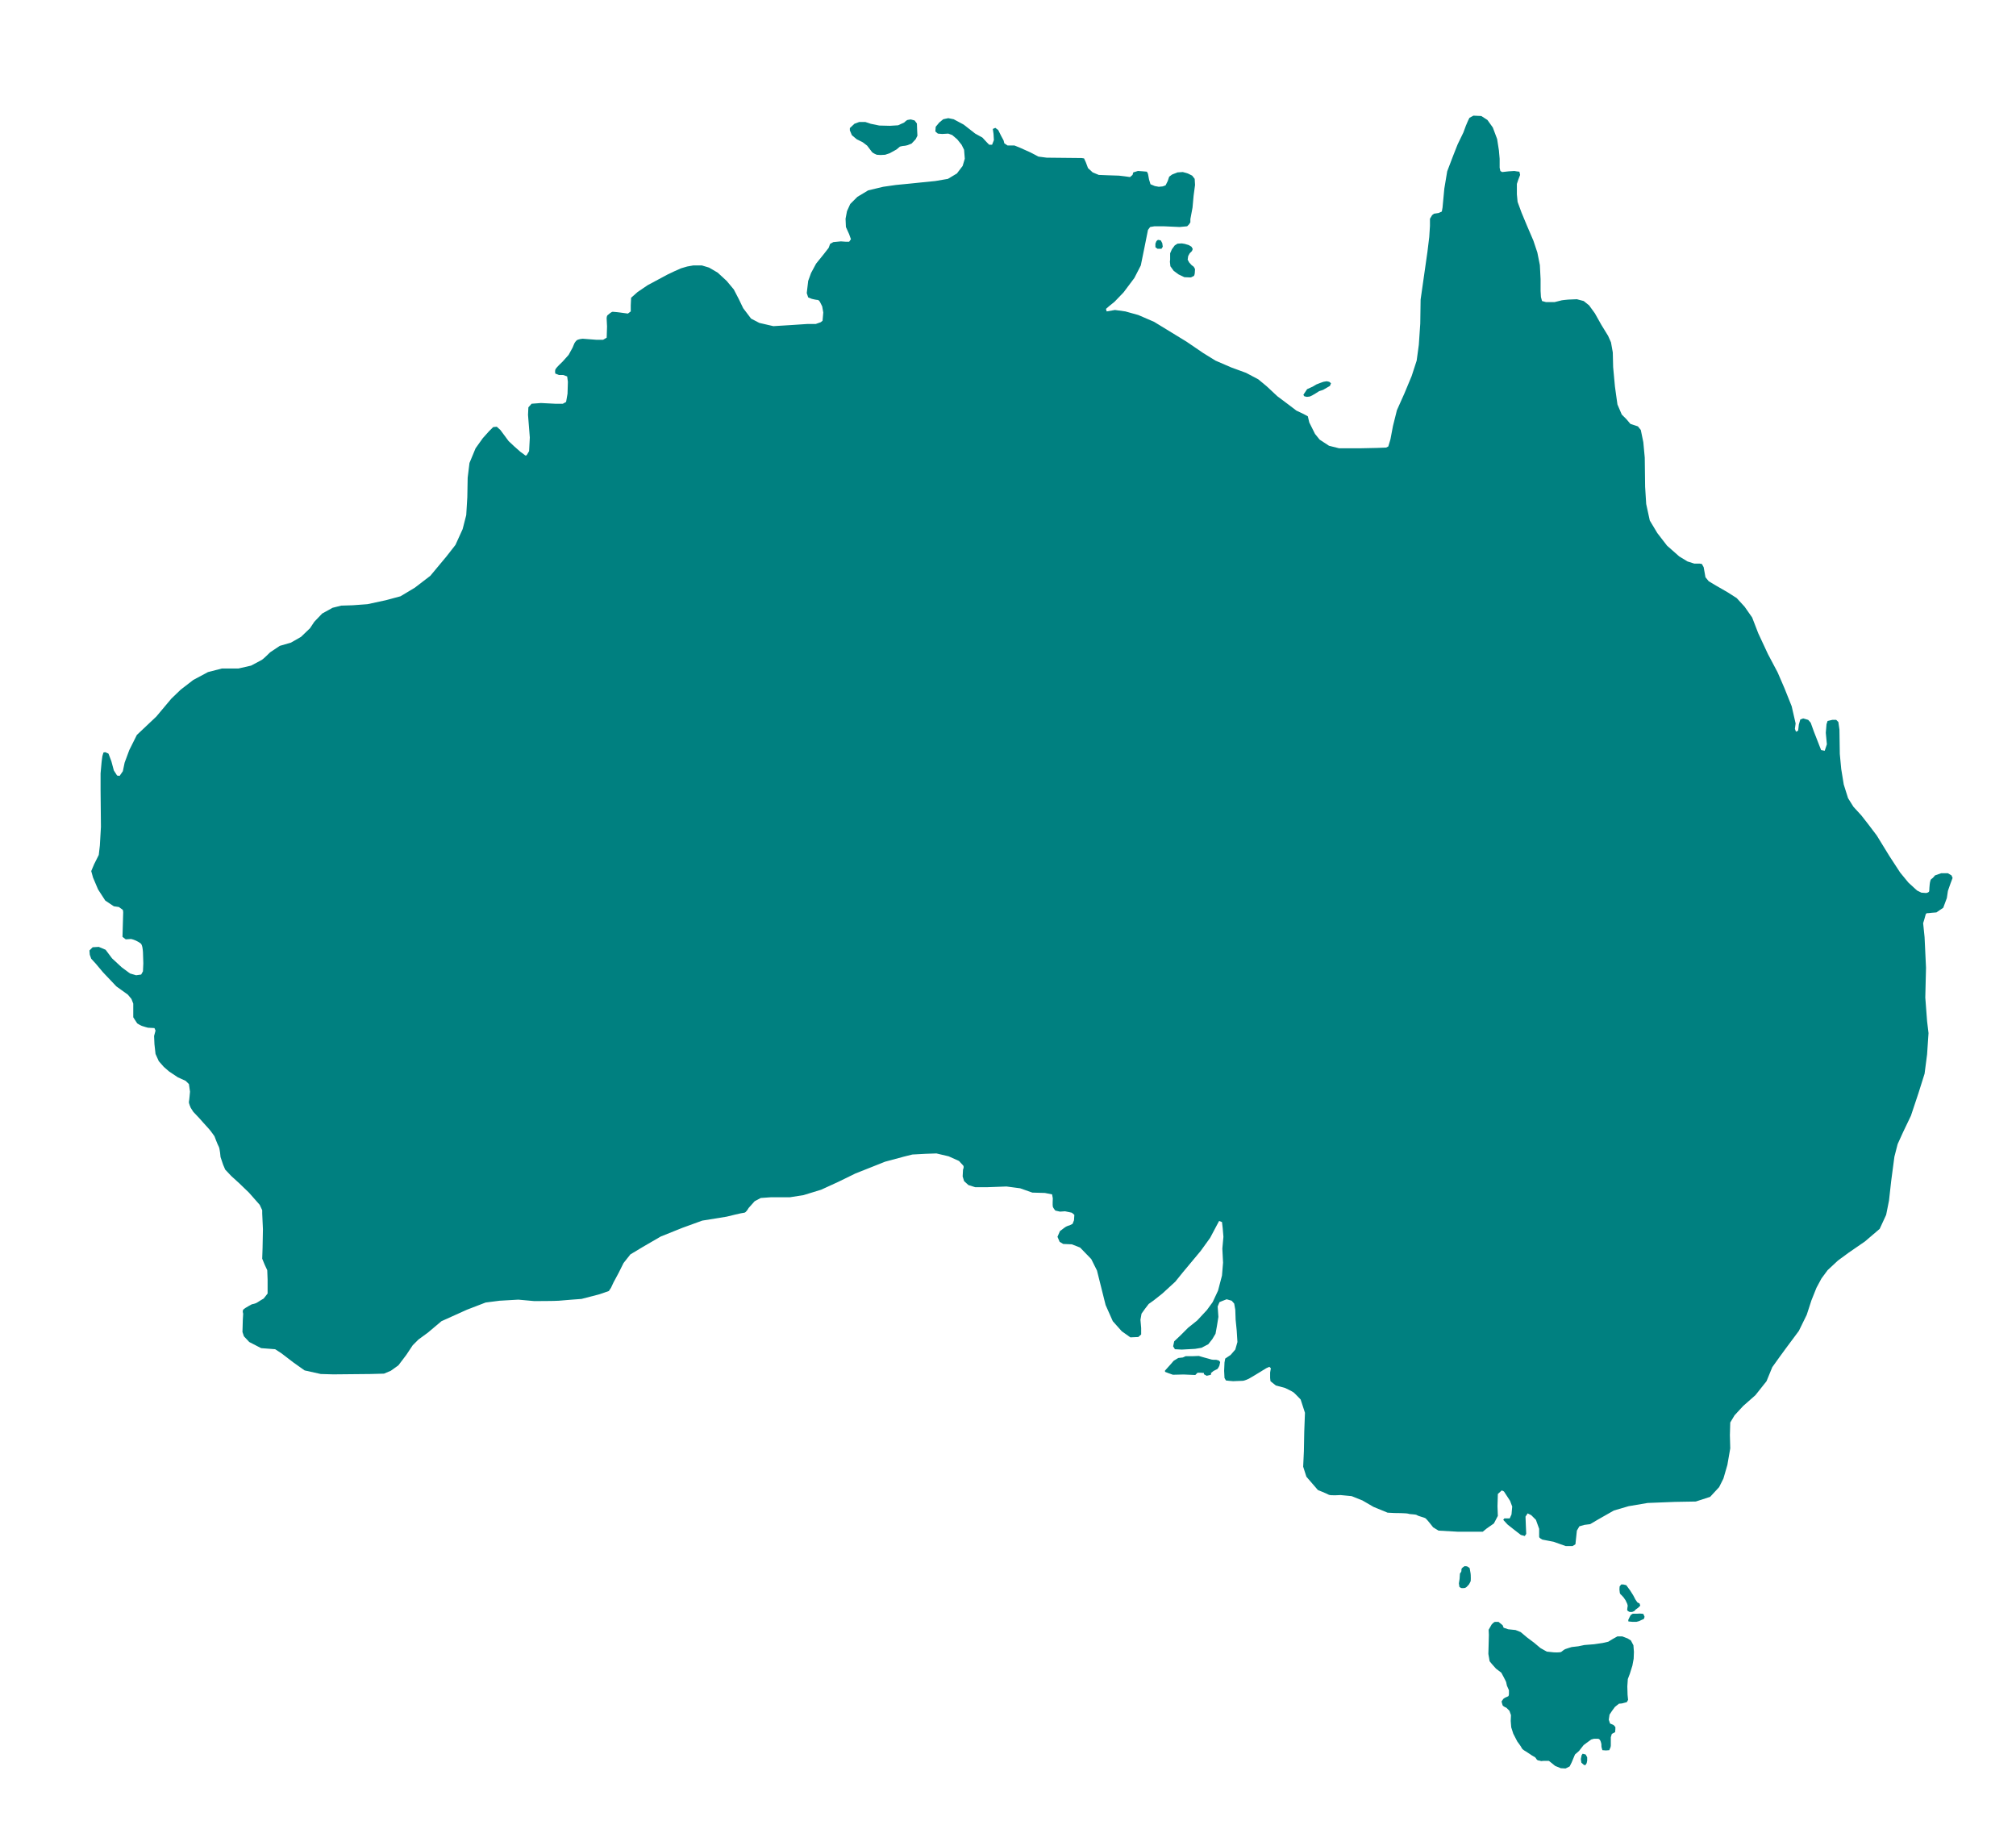
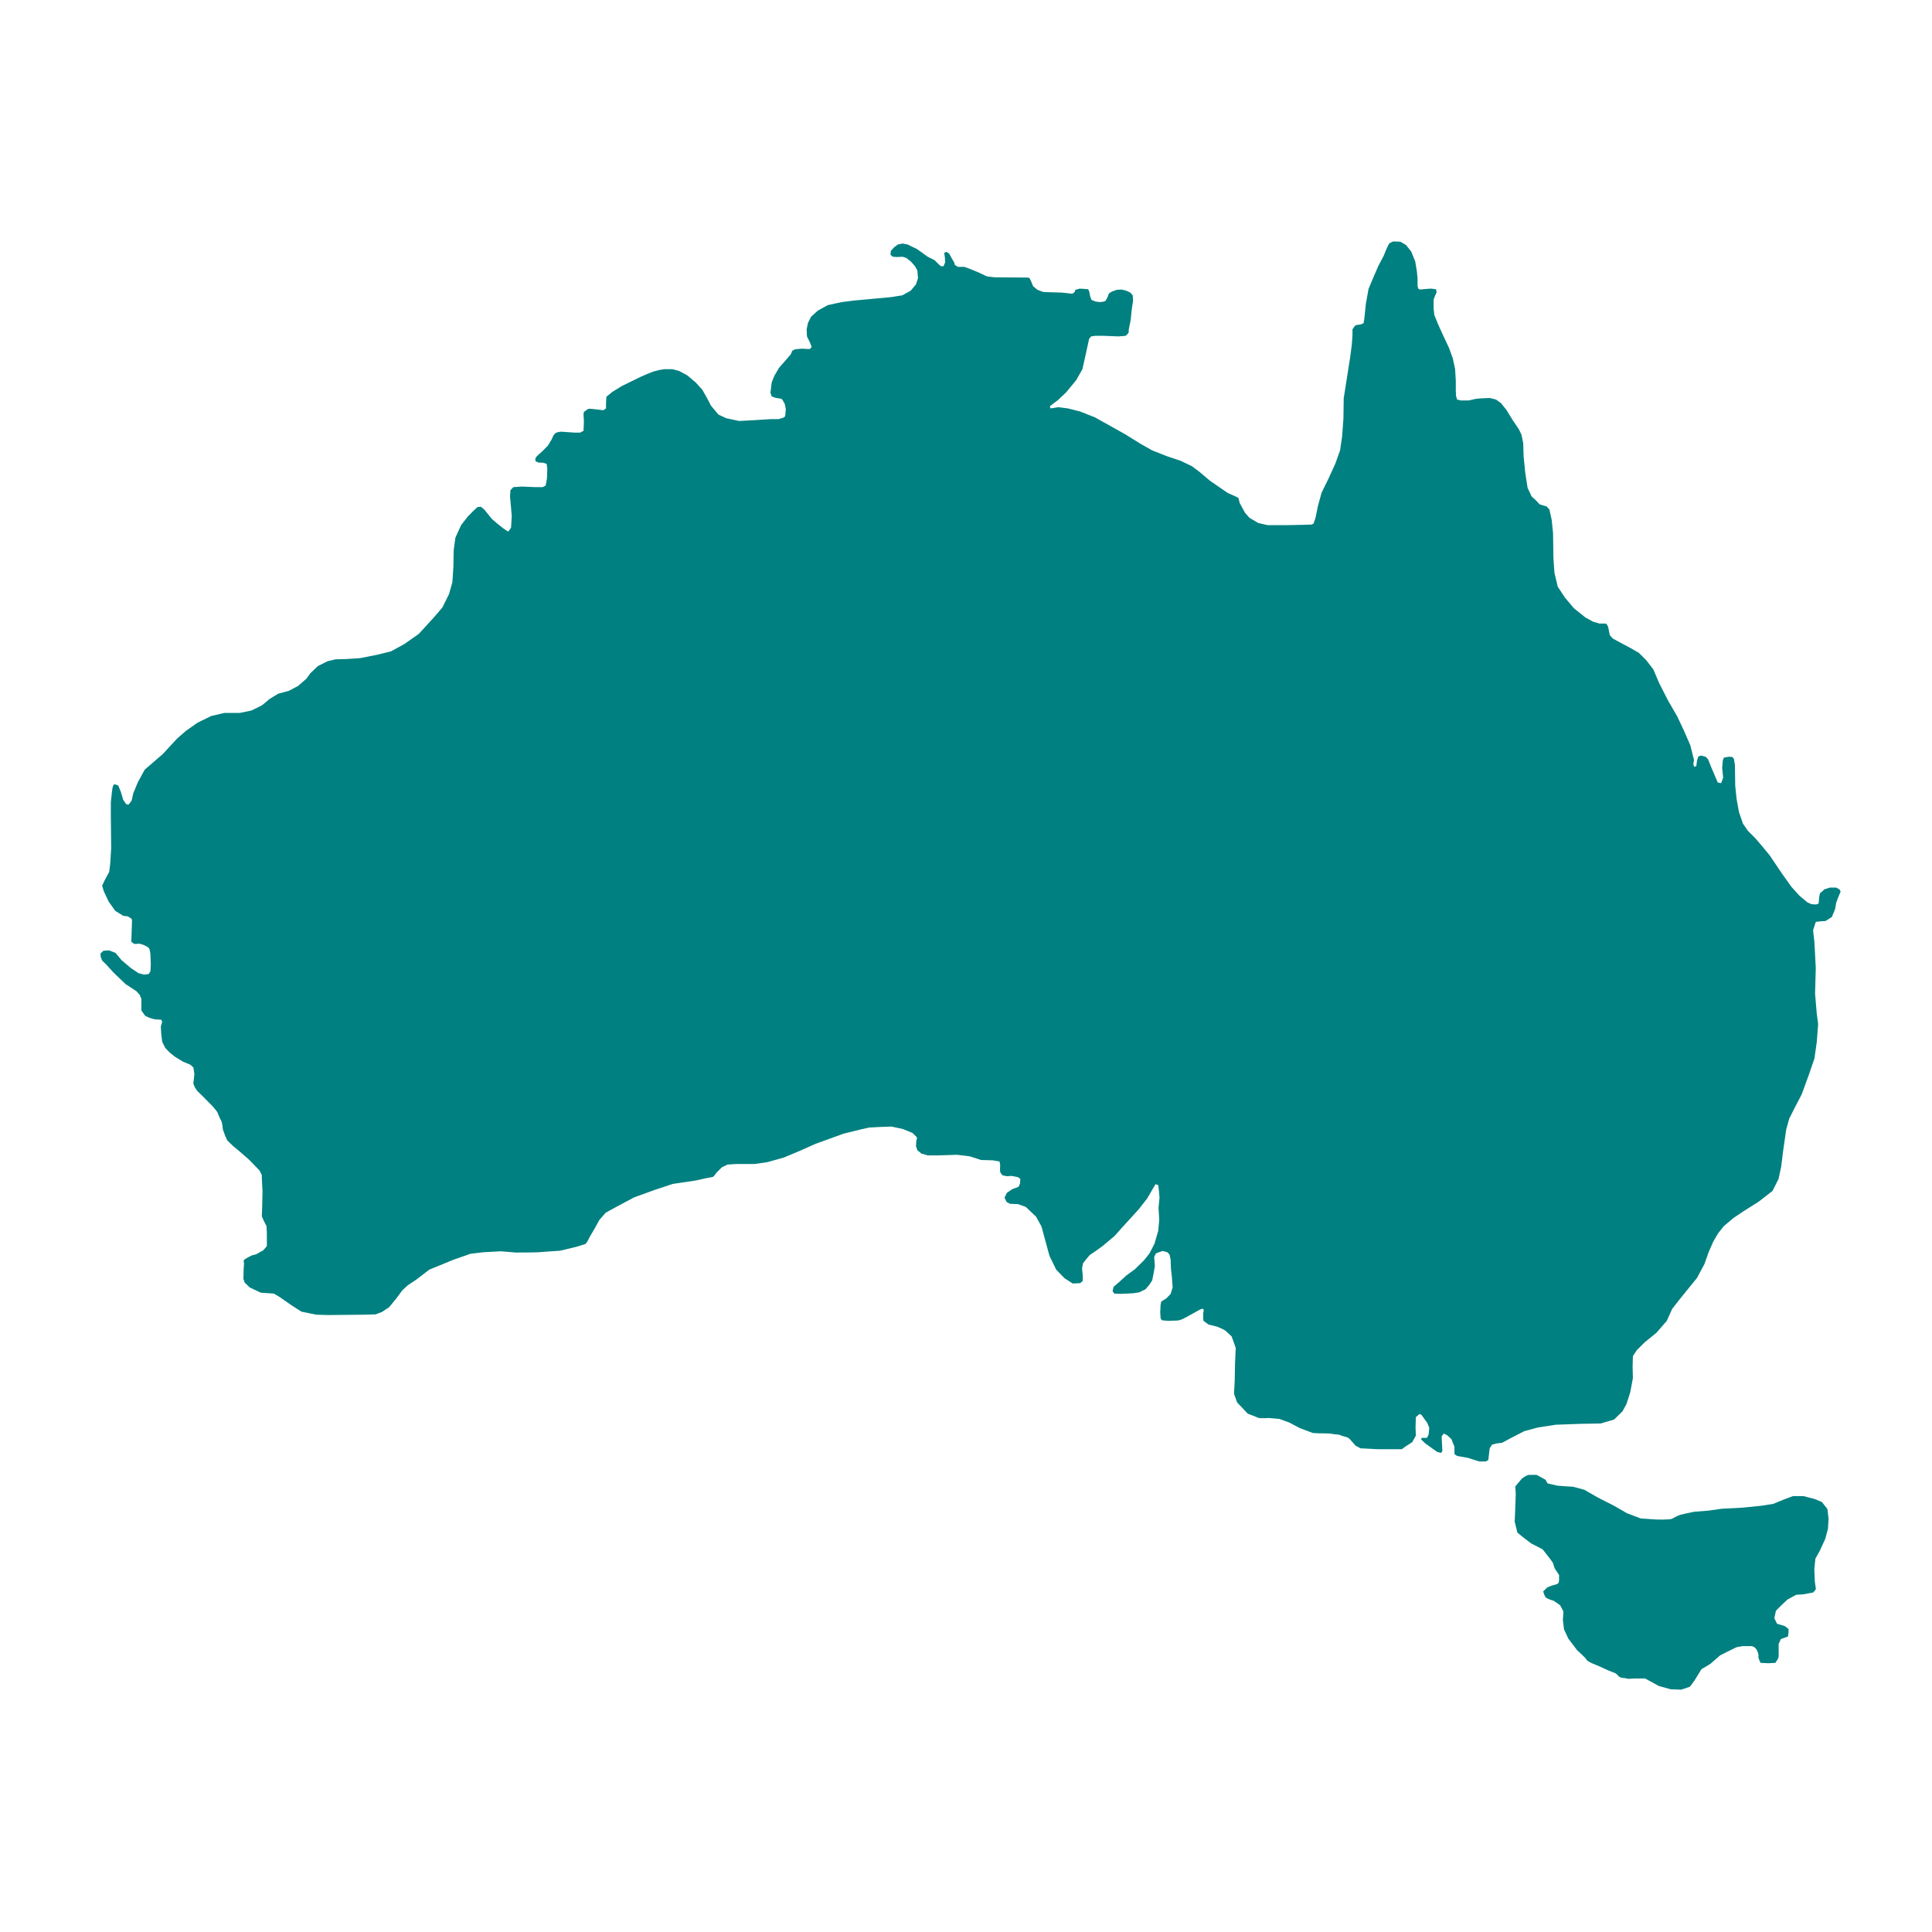
- <svg xmlns="http://www.w3.org/2000/svg" version="1.1" id="svg2816" x="0px" y="0px" width="1000px" height="905px" viewBox="0 0 1000 905" enable-background="new 0 0 1000 905" xml:space="preserve">
-   <defs>
- 	
- 	
- 		</defs>
-   <path id="path2830" fill="#008080" d="M331.225,136.111l3.385-1.604l3.207-1.425l3.029-0.891l3.028-0.534h4.276l3.563,1.069  l4.276,2.495l4.454,4.098l3.563,4.276l2.494,4.811l2.139,4.454l3.92,5.167l4.098,2.138l6.949,1.604l8.73-0.534l8.018-0.535h4.276  l2.494-0.891l0.891-0.713l0.356-4.098l-0.534-3.029l-1.069-2.138c0,0-0.534-1.069-1.247-1.069s-2.851-0.535-2.851-0.535  l-1.782-0.712l-0.713-2.138l0.713-6.058l1.426-3.92l2.494-4.632l3.742-4.632l2.494-3.207l0.713-1.96l1.604-0.891l3.741-0.356  l2.494,0.178h1.604l0.892-1.247l-0.892-2.495l-1.604-3.563l-0.178-4.098l0.713-3.742l1.604-3.563l3.563-3.563l5.345-3.207  l7.483-1.782l6.236-0.891l7.305-0.713l5.167-0.534l7.127-0.713l6.236-1.069l4.454-2.673l2.851-3.742l1.069-3.563l-0.356-4.454  l-1.247-2.494l-2.138-2.673l-2.495-2.138l-1.96-0.712l-3.028,0.178l-2.139-0.178l-1.247-1.069l0.179-2.316l1.781-2.138l1.96-1.604  l2.494-0.535l2.673,0.535l4.989,2.672l5.701,4.455l3.563,1.96l2.316,2.494l1.069,1.069h1.425l0.892-2.316l-0.179-3.029l-0.356-2.494  l1.247-0.535l1.426,1.069l1.425,2.851l1.248,2.316l0.356,1.425l1.604,1.069h3.385l2.673,1.069l5.167,2.316l4.098,2.138l4.099,0.535  l17.282,0.178l1.247,0.178l0.892,1.96l1.068,2.851l2.316,2.138l3.029,1.247l4.454,0.178l5.523,0.178l3.029,0.356l2.494,0.356  l1.247-1.069l0.356-1.247l2.316-0.713l2.494,0.178l1.96,0.178l0.534,1.069l0.535,2.851l0.712,2.316l2.139,0.891l1.96,0.356  l1.96-0.178l1.425-0.535l1.069-2.138l0.713-2.138l1.425-1.069l2.673-1.069l2.673-0.178l2.494,0.712l2.139,1.069l1.247,1.604  l0.178,3.029l-0.713,5.345l-0.534,5.88l-1.069,5.702v1.604l-0.713,1.069l-0.891,0.891l-3.741,0.356l-7.84-0.356h-4.633l-2.138,0.356  l-1.069,1.425l-1.781,8.909l-1.782,8.731l-3.207,6.236l-5.345,7.127l-4.455,4.632l-2.851,2.316l-1.425,1.247l0.356,1.247  l4.098-0.712l5.167,0.712l6.414,1.782l7.84,3.385l16.035,9.8l8.374,5.702l6.059,3.742l7.839,3.385l7.306,2.672l6.058,3.207  l4.098,3.386l5.346,4.989l5.701,4.276l3.742,2.851l3.741,1.782l1.96,1.069l0.713,3.029l2.851,5.702l2.316,2.851l4.633,3.029  l4.988,1.247h10.513l8.374-0.178l4.454-0.178l1.069-0.535l1.068-3.563l1.248-6.592l1.96-7.839l3.741-8.375l3.563-8.552l2.494-7.661  l1.069-7.84l0.713-10.512l0.178-11.938l3.386-23.697l0.891-7.305l0.356-5.523v-3.563l1.069-1.781l0.891-0.713l2.316-0.356  l1.604-0.713l0.356-1.959l0.891-9.443l1.425-8.552l2.852-7.483l2.316-5.88l2.851-5.879l1.247-3.385l1.068-2.495l0.713-1.425  l1.96-1.069l3.92,0.179l3.029,1.959l2.673,3.742l2.138,5.702l0.891,5.702l0.356,4.098v4.455l0.356,1.604l0.891,0.535l3.207-0.356  l2.851-0.178l1.069,0.178l1.426,0.178l0.356,1.604l-0.892,2.316l-0.713,2.138v5.167l0.356,3.742l1.96,5.345l2.673,6.415l3.207,7.483  l1.96,5.88l1.247,6.236l0.356,6.949v5.879l0.178,3.029l0.535,1.96l1.96,0.535h4.276l3.563-0.891c0,0,2.494-0.356,3.207-0.356  c0.712,0,4.275-0.178,4.275-0.178l3.386,0.891l2.673,2.138l2.851,3.92l3.207,5.702l3.386,5.523l1.425,3.207l0.891,4.989l0.179,7.305  l0.891,9.621l0.713,5.167l0.534,3.742l2.139,4.989l2.315,2.316l1.96,2.316l3.742,1.247l1.425,1.782l1.248,6.058l0.712,7.661  l0.179,14.432l0.534,8.552l1.782,8.196l3.741,6.236l4.811,6.236l6.058,5.346l4.099,2.494l3.385,1.069h2.673l1.069,0.178l0.891,1.604  l0.891,4.989l1.604,1.959l3.563,2.138l5.88,3.385l4.454,2.851l3.92,4.276l3.742,5.345l3.028,7.84l4.812,10.334l4.811,9.087  l3.385,7.839l3.563,8.909l1.96,8.552l-0.356,2.673l0.535,1.425l1.068-0.535l0.356-3.029l0.713-2.495l1.426-0.534l2.494,0.712  l1.247,1.426l1.604,4.454l1.604,4.098l1.247,3.207l0.713,1.782l1.782,0.356l1.068-3.207l-0.534-5.702l0.356-4.276l0.534-1.604  l2.316-0.535h1.96l1.069,1.069l0.534,3.742l0.179,12.116l0.712,7.483l1.247,7.661l2.139,6.771l2.673,4.276l3.919,4.276l3.207,4.098  l4.455,5.88l6.236,10.156l5.345,8.195l4.098,4.989l4.276,3.92l2.139,1.068l2.315,0.179c0,0,1.604-0.179,1.604-1.069  s0.179-2.673,0.179-2.673s0.178-2.851,0.891-3.207s1.782-1.781,1.782-1.781l3.028-1.069h3.386l1.781,1.069l0.535,1.247l-1.069,2.851  l-1.247,3.563l-0.535,3.563l-1.781,4.811l-3.386,2.316l-2.315,0.179l-1.604,0.178c0,0-1.247-0.178-1.425,0.713  c-0.179,0.891-1.247,4.276-1.247,4.276l0.713,6.948l0.712,15.145l-0.356,14.789l0.892,11.759l0.713,5.88l-0.713,10.513l-1.247,9.621  l-3.029,9.621l-3.741,11.225l-3.92,8.196l-2.673,5.88l-1.604,6.236l-1.604,12.115l-1.069,9.621l-1.425,7.127l-3.208,6.949  l-7.305,6.236l-8.018,5.523l-5.346,3.92l-5.167,4.811l-3.028,4.098l-2.495,4.633l-2.494,6.235l-2.316,7.127l-3.92,8.019  l-6.236,8.374l-3.385,4.632l-3.563,4.989l-2.851,6.949l-5.523,6.948l-6.059,5.346l-4.275,4.632l-2.139,3.563l-0.178,6.236  l0.178,6.593l-1.425,8.195l-1.96,6.771l-2.139,4.276l-4.454,4.811l-7.127,2.316l-10.334,0.179l-13.541,0.534l-9.443,1.604  l-7.305,2.138l-7.84,4.455l-3.92,2.315l-2.851,0.356l-2.494,0.713l-1.248,2.139l-0.534,4.988l-0.178,1.782l-1.426,0.891h-3.386  l-6.058-2.139l-5.523-1.068c0,0-1.604-0.713-1.604-1.426s0-3.92,0-3.92l-1.604-4.454l-2.316-2.316l-1.781-0.891l-1.069,1.604  l0.178,4.633l0.179,3.92l-0.713,1.068l-1.96-0.534l-3.207-2.494l-3.385-2.673l-2.139-2.316l0.535-0.713h2.672l0.892-1.96l0.355-3.92  l-1.068-2.851l-3.029-4.633l-1.069-0.534l-1.959,1.782l-0.179,6.058l0.179,4.811l-1.96,3.741l-3.563,2.495l-1.96,1.604h-12.473  l-9.443-0.535l-2.672-1.604c0,0-3.029-3.919-3.742-4.454c-0.713-0.534-3.563-1.069-4.276-1.604  c-0.712-0.534-3.385-0.356-4.275-0.713c-0.892-0.356-6.949-0.356-6.949-0.356l-3.385-0.178l-6.949-2.851l-5.523-3.207l-5.345-2.139  l-5.523-0.534c0,0-4.989,0.356-5.88-0.179c-0.891-0.534-5.346-2.315-5.346-2.315l-5.701-6.593l-1.604-4.988l0.356-7.662l0.178-9.621  l0.356-9.443l-2.138-6.592c0,0-2.851-3.029-3.563-3.564c-0.713-0.534-4.099-2.138-4.099-2.138l-4.632-1.247l-2.673-2.138  l-0.178-1.604v-2.673l0.355-2.139l-0.712-0.712l-1.604,0.712l-5.523,3.386l-3.029,1.782c0,0-2.138,1.068-3.207,1.068  s-3.92,0.179-4.633,0.179s-3.563-0.356-3.563-0.356l-0.713-1.247l-0.178-3.563l0.178-4.099l0.356-1.96l2.673-1.781l2.316-2.673  l1.069-3.741l-0.356-5.702l-0.535-5.345l-0.178-4.989l-0.534-3.028l-1.248-1.426l-2.494-0.713l-2.316,0.891l-1.247,0.535  l-0.891,2.138l0.356,5.167l-0.713,4.455l-0.713,3.919l-1.604,2.673l-1.96,2.494l-3.385,1.782l-3.208,0.534l-6.592,0.356  l-3.386-0.178l-0.891-1.426l0.534-2.494l3.029-2.851l3.92-3.92l4.454-3.563l4.811-5.167l2.851-3.92l2.673-5.702l1.96-7.482  l0.535-6.415l-0.356-6.948l0.534-5.88l-0.356-4.276l-0.356-3.028l-1.425-0.535l-1.247,2.316l-3.207,6.058l-4.633,6.415  l-8.909,10.689l-3.741,4.633l-6.414,5.88l-4.276,3.386l-2.494,1.781l-1.782,2.316l-1.781,2.494l-0.535,3.029l0.356,4.098v3.207  l-1.425,1.247l-3.92,0.179l-4.276-3.029l-4.454-4.988l-3.563-8.019l-2.316-9.265l-1.96-7.84l-2.851-5.701l-5.523-5.701l-4.099-1.604  l-4.275-0.178l-1.782-1.069l-1.069-2.494l1.248-2.851c0,0,1.068-0.713,2.138-1.604c1.069-0.892,2.673-1.247,2.673-1.247l1.425-0.713  l0.713-1.782l0.179-2.672l-1.248-1.069l-3.385-0.713l-2.494,0.178l-2.316-0.534c0,0-1.069-1.247-1.248-1.96  c-0.178-0.713,0-4.098,0-4.098l-0.355-1.96l-3.563-0.713l-6.236-0.178l-6.058-2.139l-6.771-0.891l-9.622,0.356h-5.88l-3.385-1.069  l-2.139-1.96l-0.712-2.316l0.178-3.385c0,0,0.713-1.426,0-2.138c-0.713-0.713-1.96-2.139-1.96-2.139l-5.167-2.316l-6.058-1.425  l-5.346,0.178l-6.592,0.356l-4.276,1.069l-9.265,2.494l-14.789,5.88l-8.374,4.098l-8.552,3.92l-8.73,2.673l-6.771,1.068h-9.443  l-4.989,0.356l-3.029,1.604l-3.028,3.386c0,0-1.247,2.316-2.139,2.316c-0.891,0-8.73,1.96-8.73,1.96l-12.115,1.96l-9.8,3.563  l-10.69,4.276l-8.908,5.166l-6.236,3.742l-3.386,4.276l-2.494,4.988l-2.494,4.633l-1.248,2.673l-1.069,1.604l-4.633,1.604  l-8.908,2.316c0,0-9.622,0.713-11.225,0.891s-12.294,0.178-12.294,0.178l-7.84-0.712l-9.265,0.534l-6.949,0.891l-9.265,3.563  l-12.65,5.702l-6.771,5.701l-4.633,3.385l-2.851,2.852l-3.207,4.811l-3.92,5.167l-3.742,2.673l-3.385,1.425l-6.771,0.179  l-18.352,0.178l-6.236-0.178l-8.018-1.782l-5.523-3.92l-6.058-4.632l-3.029-1.96l-6.949-0.535l-5.88-3.028l-2.672-2.852  l-0.713-2.138l0.178-6.058l0.178-3.029c0,0-0.535-1.425,0.178-2.138c0.712-0.713,4.098-2.495,4.098-2.495s1.96-0.355,2.673-0.891  c0.713-0.534,3.207-1.96,3.207-1.96l1.96-2.494v-6.948l-0.178-4.633l-1.247-2.673l-1.248-3.029l0.178-5.345l0.178-9.265l-0.356-7.84  v-1.604l-1.247-2.673l-5.345-6.058l-4.811-4.633l-3.92-3.563l-3.029-3.207l-1.069-2.494l-1.247-3.742c0,0-0.356-4.276-0.891-5.167  c-0.535-0.891-2.138-5.167-2.138-5.167s-2.138-3.028-2.851-3.741c-0.713-0.713-4.633-5.167-4.633-5.167l-3.029-3.207l-1.247-1.96  c0,0-1.069-2.316-0.891-3.029s0.535-4.988,0.535-4.988l-0.535-3.742l-1.604-1.604l-3.92-1.781l-4.276-2.852l-2.673-2.315  l-2.494-2.852l-1.604-3.563l-0.534-4.811l-0.178-4.098l0.712-2.673l-0.534-1.247l-3.207-0.178c0,0-2.138-0.535-3.029-0.892  c-0.891-0.356-2.316-1.247-2.316-1.247l-1.96-3.028v-3.92v-2.852l-0.891-2.315l-1.782-2.139l-5.702-4.098l-6.592-6.949l-3.742-4.454  l-2.138-2.316l-0.713-1.96l-0.178-2.138l1.604-1.604l3.029-0.179l3.385,1.426l3.208,4.276l4.811,4.454l4.098,3.029l3.029,0.891  l2.495-0.356l0.891-1.604l0.178-3.92l-0.178-5.701c0,0-0.178-2.494-0.535-3.207c-0.356-0.713,0-0.713-1.782-1.782  s-3.563-1.425-3.563-1.425l-2.672,0.178l-1.604-1.247l0.356-12.294l-0.178-1.069l-1.96-1.425l-2.495-0.356l-4.276-2.851  l-3.563-5.523l-2.495-5.88l-0.891-3.207l1.425-3.386l2.316-4.633l0.534-4.632l0.535-9.266l-0.178-18.352v-8.196l0.535-5.88  l0.356-2.672l0.534-1.782l0.891-0.178l1.604,0.712l1.425,3.742l1.247,4.633l1.604,2.494l1.248,0.178l1.604-2.316l0.891-4.276  l2.316-6.236l3.742-7.483l9.621-9.086l7.483-8.909l4.633-4.455l6.236-4.811l7.305-3.92l6.949-1.782h8.196l6.236-1.425  c0,0,4.632-2.495,5.345-2.851c0.712-0.356,4.098-3.742,4.098-3.742l4.811-3.207l5.523-1.604l4.989-2.851l4.454-4.276l2.138-3.208  l3.92-4.098l5.167-2.851l4.276-1.069l5.702-0.178l7.305-0.535l9.087-1.959l7.305-1.96l7.126-4.276l7.662-5.88l8.018-9.621  l4.454-5.702l3.563-7.839l1.782-6.949l0.535-8.908l0.178-9.622l0.891-7.305l3.029-7.305l3.563-4.989l3.029-3.385l2.138-2.138  l1.782-0.178l1.782,1.604l4.098,5.523l2.851,2.673l3.029,2.672l1.96,1.426c0,0,0.712,0.891,1.247,0  c0.535-0.891,1.069-1.782,1.069-1.782l0.356-6.771l-0.891-11.225l0.178-3.742l1.604-1.782l4.632-0.356l6.949,0.356h3.92l1.604-0.891  l0.713-4.098l0.178-5.88l-0.356-2.672l-1.96-0.713h-2.138l-1.782-0.713c0,0-0.356-1.425,0.178-2.316  c0.535-0.891,3.385-3.563,3.385-3.563l3.029-3.385l1.96-3.563l0.891-2.138c0,0,0.356-0.713,1.069-1.425  c0.713-0.713,3.029-0.891,3.029-0.891l6.949,0.535h3.208l1.781-1.069l0.178-5.523l-0.178-3.563c0,0-0.178-1.604,0.535-2.138  c0.713-0.535,1.782-1.604,2.495-1.604c0.712,0,3.563,0.356,3.563,0.356l3.92,0.534l1.425-1.069v-3.029l0.179-3.742l3.207-2.851  l4.988-3.385L331.225,136.111L331.225,136.111z" />
-   <path id="path2832" fill="#008080" d="M421.555,63.529l2.268-2.142l2.394-0.882h3.023l2.646,0.882l4.283,0.882l5.291,0.126  l4.032-0.252l3.023-1.386c0,0,1.134-1.134,1.638-1.26s1.638-0.252,1.638-0.252l1.891,0.504l1.134,1.512l0.126,3.528l0.126,2.52  l-0.882,1.764l-2.017,2.142l-1.89,0.756c0,0-1.26,0.378-1.89,0.378s-2.016,0.378-2.016,0.378l-1.638,1.386l-3.402,1.89l-2.268,0.756  l-2.268,0.126l-1.89-0.126c0,0-1.89-0.756-2.394-1.386s-2.395-3.15-2.395-3.15l-2.142-1.638l-3.023-1.512l-2.394-2.016l-1.008-2.394  V63.529L421.555,63.529z" />
-   <path id="path2834" fill="#008080" d="M576.141,123.373h-2.016l-1.008-0.756v-1.764l0.504-1.26l0.756-0.63l1.386,0.252l0.756,1.386  l0.252,1.764L576.141,123.373z" />
-   <path id="path2836" fill="#008080" d="M580.425,128.791v-3.15l0.882-2.016l1.386-1.89l1.386-0.882l2.142-0.126l1.512,0.252  l2.017,0.63l1.26,0.756l0.63,1.134l-0.378,1.008l-1.134,1.134l-0.756,1.386l-0.252,1.764l0.756,1.386l1.134,1.26l1.134,0.882  l0.63,1.134l-0.126,2.016c0,0-0.126,1.386-0.63,1.512s-1.008,0.63-1.512,0.63s-3.023-0.126-3.023-0.126l-2.898-1.386l-2.394-1.764  l-1.638-2.268l-0.252-2.268L580.425,128.791L580.425,128.791z" />
-   <path id="path2838" fill="#008080" d="M646.947,195.158l1.426-2.138l2.762-1.247l1.781-1.069l2.049-0.802l1.515-0.534l1.604-0.268  l1.247,0.268l0.891,0.712l-0.534,1.336l-1.247,0.713l-2.138,1.247l-1.96,0.624l-1.515,0.98l-1.96,1.158l-1.158,0.534l-1.426,0.178  l-1.247-0.267l-0.534-0.713L646.947,195.158L646.947,195.158z" />
-   <path id="path2840" fill="#008080" d="M803.473,790.078l-0.179-1.692l0.09-1.515l0.802-0.979h0.979l1.515,0.355l1.96,2.673  l1.515,2.405l1.068,2.049l0.98,1.426l1.069,0.534l0.355,1.069l-0.979,0.98l-1.336,0.979l-0.624,0.713l-1.069,0.445  c0,0-1.158,0.089-1.514-0.089c-0.356-0.179-0.98-0.535-0.98-0.98s0.268-1.96,0.268-1.96s-0.09-0.712-0.268-1.068  s-0.802-1.693-0.802-1.693l-0.979-1.425l-0.98-1.069l-0.534-0.445L803.473,790.078L803.473,790.078z" />
-   <path id="path2842" fill="#008080" d="M807.659,803.53l0.713-1.515l0.535-0.979l0.979-0.624h1.96l1.515-0.089l1.158,0.089  l0.623,0.089l0.624,1.426l-0.356,1.069l-1.426,0.623l-0.891,0.445l-1.336,0.356h-2.049l-1.96-0.178L807.659,803.53L807.659,803.53z" />
-   <path id="path2844" fill="#008080" d="M723.918,787.139l-0.268-1.782l0.356-2.227l0.179-2.673c0,0,0.623-0.713,0.713-1.158  c0.089-0.445-0.09-0.891,0.178-1.336c0.268-0.446,1.426-1.158,1.426-1.158s0.712,0.089,1.068,0.089s1.426,0.891,1.426,0.891  l0.356,2.049c0,0,0.178,0.713,0.178,1.426s0.089,2.405,0,2.851s-0.891,1.782-0.891,1.782l-1.158,1.247c0,0-0.534,0.445-1.069,0.534  c-0.534,0.089-1.604,0-1.604,0L723.918,787.139L723.918,787.139z" />
-   <path id="path2846" fill="#008080" d="M738.413,808.367l1.512-2.646c0,0,1.134-1.26,1.638-1.26s1.764,0,1.764,0l2.016,1.638  l0.505,1.26l2.268,0.756l3.653,0.378l2.52,1.008l3.15,2.646l3.527,2.646l3.149,2.646l3.149,1.764l3.654,0.378  c0,0,3.023,0.126,3.527-0.252s1.386-1.134,2.016-1.386s3.15-1.008,3.15-1.008l3.275-0.378l3.023-0.63l4.788-0.378l4.283-0.63  l2.771-0.63l2.268-1.386l2.269-1.26h2.394l2.646,1.008l1.638,1.008l1.26,2.394l0.252,3.275l-0.126,3.402l-0.63,3.401l-1.26,4.031  l-1.008,2.646l-0.252,3.653l0.126,4.157l0.252,2.521l-0.63,1.134l-2.394,0.63l-1.512,0.126l-2.017,1.638l-1.386,1.89l-1.26,1.89  l-0.378,2.52l0.63,1.891l1.764,0.756l0.882,1.008v1.008l-0.126,1.512l-1.638,0.882l-0.504,1.638v2.142c0,0,0,1.261,0,2.017  s-0.504,1.638-0.504,1.638l-0.252,0.63l-1.638,0.126l-1.764-0.126c0,0-0.63-1.764-0.504-2.268s-0.252-1.891-0.504-2.395  s-0.63-1.008-1.26-1.008s-1.891,0-1.891,0l-1.386,0.378l-2.268,1.638l-1.512,1.135l-2.268,2.897l-2.016,1.764l-1.638,3.905  l-1.009,2.017l-2.016,1.008l-2.394-0.126l-2.771-1.135l-2.016-1.638l-1.135-0.882h-1.008c0,0-0.882,0-1.386,0  s-1.386,0.126-1.386,0.126l-0.882-0.252c0,0-1.008,0-1.386-0.63s-0.756-1.008-0.756-1.008l-1.512-0.882c0,0,0.126,0.126-1.134-0.756  s-2.772-1.764-2.772-1.764s-1.134-0.756-1.26-1.26s-2.142-3.149-2.142-3.149l-2.016-3.906l-1.008-3.149l-0.252-3.149l0.126-2.898  l-0.756-2.142l-1.512-1.512c0,0-1.638-0.63-1.891-1.26c-0.252-0.63-0.504-1.89-0.504-1.89l0.883-1.26c0,0,0.756-0.631,1.512-0.883  s1.008-0.504,1.008-0.504s0.252-0.378,0.252-1.134s0-1.764,0-1.764l-1.008-2.268c0,0-0.252-1.26-0.378-1.764  s-2.395-4.662-2.395-4.662l-2.646-2.016l-2.016-2.268l-1.134-1.386l-0.63-3.654l0.126-4.409l0.126-5.039L738.413,808.367  L738.413,808.367z" />
-   <path id="path2848" fill="#008080" d="M785.658,875.393l-1.26-1.134l-0.252-1.764l0.378-1.89l0.504-0.756l1.512,0.378l0.756,1.386  v1.638l-0.252,1.26l-0.63,1.008L785.658,875.393L785.658,875.393z" />
-   <path id="path2850" fill="#008080" d="M578.283,679.356l2.268-2.52l1.638-1.891l2.268-1.386l2.268-0.252l1.386-0.63h3.276  l3.275-0.126l2.142,0.63c0,0,1.512,0.378,2.771,0.756c1.261,0.378,1.639,0.504,2.143,0.504s1.512,0,1.512,0l1.386,0.378l0.63,0.756  l-0.378,1.765c0,0-0.63,1.512-1.134,1.764s-1.764,0.882-1.764,0.882l-1.386,1.134c0,0,0.63,0.63-0.378,0.882  c-1.009,0.252-1.639,0.378-1.639,0.378l-1.386-0.756v-0.63l-1.638-0.126h-1.512l-1.134,1.134l-5.796-0.252l-5.291,0.126  l-2.142-0.756l-1.638-0.63l-0.252-0.504L578.283,679.356L578.283,679.356z" />
+ <svg xmlns="http://www.w3.org/2000/svg" version="1.1" id="svg2816" x="0px" y="0px" width="380" height="380" viewBox="0 0 380 380" enable-background="new 0 0 1000 905" xml:space="preserve">
+   <defs id="defs3" />
+   <g id="g7" transform="matrix(0.37034,0,0,0.3382335,10.75074,39.97858)">
+     <g style="fill:#008080;fill-opacity:1" id="g9" transform="translate(-9.4944,0)">
+       <path style="fill:#008080;fill-opacity:1;fill-rule:nonzero;stroke:none" d="m 720.327,22.213 -1.969,1.062 -0.719,1.406 -1.062,2.5 -1.25,3.406 -2.844,5.875 -2.312,5.875 -2.875,7.469 -1.406,8.562 -0.906,9.438 -0.344,1.969 -1.594,0.719 -2.344,0.344 -0.875,0.719 -1.062,1.781 0,3.562 -0.375,5.531 -0.875,7.281 -3.406,23.719 -0.156,11.938 -0.719,10.5 -1.062,7.844 -2.5,7.656 -3.562,8.562 -3.75,8.375 -1.969,7.844 -1.219,6.594 -1.094,3.562 -1.062,0.531 -4.438,0.156 -8.375,0.188 -10.531,0 -4.969,-1.25 -4.656,-3.031 -2.312,-2.844 -2.844,-5.688 -0.719,-3.031 -1.938,-1.062 -3.75,-1.812 -3.75,-2.844 -5.688,-4.281 -5.344,-4.969 -4.125,-3.406 -6.031,-3.188 -7.312,-2.688 -7.844,-3.375 -6.062,-3.75 -8.375,-5.688 -16.031,-9.812 -7.844,-3.375 -6.406,-1.781 -5.188,-0.719 -4.094,0.719 -0.344,-1.25 1.438,-1.25 2.844,-2.312 4.438,-4.625 5.344,-7.125 3.219,-6.25 1.781,-8.719 1.781,-8.906 1.062,-1.438 2.156,-0.344 4.625,0 7.844,0.344 3.719,-0.344 0.906,-0.906 0.719,-1.062 0,-1.594 1.062,-5.719 0.531,-5.875 0.719,-5.344 -0.188,-3.031 -1.25,-1.594 -2.125,-1.094 -2.5,-0.688 -2.656,0.156 -2.688,1.094 -1.438,1.062 -0.688,2.125 -1.094,2.156 -1.406,0.531 -1.969,0.156 -1.969,-0.344 -2.125,-0.906 -0.719,-2.312 -0.531,-2.844 -0.531,-1.062 -1.969,-0.188 -2.5,-0.156 -2.312,0.688 -0.344,1.25 -1.25,1.062 -2.5,-0.344 -3.031,-0.344 -5.531,-0.188 -4.438,-0.188 -3.031,-1.25 -2.312,-2.125 -1.062,-2.844 -0.906,-1.969 -1.25,-0.188 -17.281,-0.156 -4.094,-0.531 -4.094,-2.156 -5.156,-2.312 -2.688,-1.062 -3.375,0 -1.625,-1.062 -0.344,-1.438 -1.25,-2.312 -1.406,-2.844 -1.438,-1.094 -1.25,0.562 0.344,2.469 0.188,3.031 -0.875,2.312 -1.438,0 -1.062,-1.062 -2.312,-2.5 -3.562,-1.938 -5.719,-4.469 -4.969,-2.656 -2.688,-0.562 -2.5,0.562 -1.969,1.594 -1.781,2.125 -0.156,2.312 1.25,1.094 2.125,0.156 3.031,-0.156 1.969,0.688 2.5,2.156 2.125,2.656 1.25,2.5 0.344,4.469 -1.062,3.562 -2.844,3.719 -4.469,2.688 -6.219,1.062 -7.125,0.719 -5.188,0.531 -7.281,0.719 -6.25,0.875 -7.469,1.781 -5.344,3.219 -3.562,3.562 -1.625,3.562 -0.719,3.75 0.188,4.094 1.594,3.562 0.906,2.5 -0.906,1.25 -1.594,0 -2.5,-0.188 -3.719,0.344 -1.625,0.906 -0.719,1.969 -2.469,3.188 -3.75,4.656 -2.5,4.625 -1.438,3.906 -0.688,6.062 0.688,2.125 1.781,0.719 c 0,0 2.162,0.531 2.875,0.531 0.713,0 1.25,1.094 1.25,1.094 l 1.062,2.125 0.531,3.031 -0.375,4.094 -0.875,0.719 -2.5,0.875 -4.281,0 -8,0.562 -8.75,0.531 -6.938,-1.625 -4.094,-2.125 -3.938,-5.156 -2.125,-4.469 -2.5,-4.812 -3.562,-4.281 -4.438,-4.094 -4.281,-2.5 -3.562,-1.062 -4.281,0 -3.031,0.531 -3.031,0.906 -3.188,1.406 -3.406,1.625 -9.969,5.344 -5,3.375 -3.188,2.844 -0.188,3.75 0,3.031 -1.438,1.062 -3.906,-0.531 c 0,0 -2.85,-0.344 -3.562,-0.344 -0.713,0 -1.787,1.059 -2.5,1.594 -0.713,0.534 -0.531,2.125 -0.531,2.125 l 0.188,3.562 -0.188,5.531 -1.781,1.062 -3.219,0 -6.938,-0.531 c 0,0 -2.318,0.193 -3.031,0.906 -0.713,0.712 -1.062,1.406 -1.062,1.406 l -0.906,2.156 -1.938,3.562 -3.031,3.375 c 0,0 -2.871,2.671 -3.406,3.562 -0.534,0.891 -0.156,2.312 -0.156,2.312 l 1.781,0.719 2.125,0 1.969,0.719 0.344,2.656 -0.188,5.875 -0.688,4.125 -1.625,0.875 -3.906,0 -6.969,-0.344 -4.625,0.344 -1.594,1.781 -0.188,3.75 0.906,11.219 -0.375,6.781 c 0,0 -0.527,0.89 -1.062,1.781 -0.535,0.891 -1.25,0 -1.25,0 l -1.938,-1.438 -3.031,-2.656 -2.875,-2.688 -4.094,-5.531 -1.781,-1.594 -1.781,0.188 -2.125,2.125 -3.031,3.375 -3.562,5 -3.031,7.312 -0.906,7.312 -0.156,9.625 -0.531,8.906 -1.781,6.938 -3.562,7.844 -4.469,5.688 -8.031,9.625 -7.656,5.875 -7.125,4.281 -7.312,1.969 -9.062,1.969 -7.312,0.531 -5.719,0.156 -4.25,1.094 -5.188,2.844 -3.906,4.094 -2.156,3.219 -4.438,4.25 -5,2.875 -5.5,1.594 -4.812,3.219 c 0,0 -3.413,3.363 -4.125,3.719 -0.713,0.356 -5.344,2.875 -5.344,2.875 l -6.219,1.406 -8.187,0 -6.969,1.781 -7.312,3.938 -6.219,4.812 -4.625,4.438 -7.5,8.906 -9.625,9.094 -3.719,7.469 -2.344,6.25 -0.875,4.281 -1.594,2.312 -1.25,-0.188 -1.625,-2.5 -1.25,-4.625 -1.406,-3.75 -1.625,-0.688 -0.875,0.156 -0.531,1.781 -0.344,2.688 -0.562,5.875 0,8.188 0.188,18.375 -0.531,9.25 -0.531,4.625 -2.312,4.656 -1.438,3.375 0.906,3.219 2.5,5.875 3.562,5.5 4.25,2.875 2.5,0.344 1.969,1.438 0.188,1.062 -0.375,12.281 1.625,1.25 2.656,-0.156 c 0,0 1.78,0.337 3.562,1.406 1.782,1.069 1.425,1.068 1.781,1.781 0.357,0.713 0.531,3.219 0.531,3.219 l 0.188,5.688 -0.188,3.938 -0.875,1.594 -2.5,0.344 -3.031,-0.875 -4.094,-3.031 -4.812,-4.469 -3.219,-4.25 -3.375,-1.438 -3.031,0.188 -1.594,1.594 0.156,2.125 0.719,1.969 2.156,2.312 3.719,4.469 6.594,6.938 5.719,4.094 1.781,2.156 0.875,2.312 0,2.844 0,3.906 1.969,3.031 c 0,0 1.421,0.894 2.312,1.25 0.891,0.357 3.031,0.906 3.031,0.906 l 3.219,0.188 0.531,1.219 -0.719,2.688 0.188,4.094 0.531,4.812 1.594,3.562 2.5,2.844 2.656,2.312 4.281,2.875 3.938,1.781 1.594,1.594 0.531,3.75 c 0,0 -0.353,4.256 -0.531,4.969 -0.178,0.713 0.875,3.031 0.875,3.031 l 1.25,1.969 3.031,3.219 c 0,0 3.943,4.443 4.656,5.156 0.713,0.713 2.844,3.75 2.844,3.75 0,0 1.59,4.265 2.125,5.156 0.535,0.891 0.906,5.156 0.906,5.156 l 1.25,3.75 1.062,2.5 3.031,3.219 3.906,3.562 4.812,4.625 5.344,6.062 1.25,2.656 0,1.625 0.375,7.812 -0.188,9.281 -0.188,5.344 1.25,3.031 1.25,2.656 0.188,4.656 0,6.938 -1.969,2.5 c 0,0 -2.506,1.435 -3.219,1.969 -0.713,0.536 -2.656,0.875 -2.656,0.875 0,0 -3.382,1.787 -4.094,2.5 -0.713,0.713 -0.188,2.125 -0.188,2.125 l -0.188,3.031 -0.156,6.062 0.688,2.156 2.688,2.844 5.875,3.031 6.938,0.531 3.031,1.969 6.062,4.625 5.531,3.906 8,1.781 6.25,0.188 18.344,-0.188 6.781,-0.188 3.375,-1.406 3.75,-2.688 3.906,-5.156 3.219,-4.812 2.844,-2.844 4.656,-3.406 6.75,-5.688 12.656,-5.688 9.281,-3.562 6.938,-0.906 9.25,-0.531 7.844,0.719 c 0,0 10.71,-0.01 12.312,-0.188 1.603,-0.178 11.219,-0.875 11.219,-0.875 l 8.906,-2.344 4.625,-1.594 1.062,-1.594 1.25,-2.688 2.5,-4.625 2.5,-5 3.375,-4.25 6.25,-3.75 8.906,-5.188 10.688,-4.25 9.812,-3.562 12.094,-1.969 c 0,0 7.859,-1.969 8.75,-1.969 0.892,0 2.125,-2.312 2.125,-2.312 l 3.031,-3.375 3.031,-1.625 5,-0.344 9.438,0 6.75,-1.062 8.75,-2.688 8.531,-3.906 8.375,-4.094 14.812,-5.875 9.25,-2.5 4.281,-1.062 6.594,-0.375 5.344,-0.188 6.062,1.438 5.156,2.312 c 0,0 1.256,1.443 1.969,2.156 0.713,0.712 0,2.125 0,2.125 l -0.188,3.375 0.719,2.312 2.125,1.969 3.406,1.062 5.875,0 9.625,-0.344 6.75,0.875 6.062,2.156 6.25,0.188 3.562,0.688 0.344,1.969 c 0,0 -0.178,3.381 0,4.094 0.179,0.713 1.25,1.969 1.25,1.969 l 2.312,0.531 2.5,-0.188 3.375,0.719 1.25,1.062 -0.156,2.688 -0.719,1.781 -1.438,0.719 c 0,0 -1.587,0.358 -2.656,1.25 -1.07,0.891 -2.156,1.594 -2.156,1.594 l -1.25,2.844 1.094,2.5 1.781,1.062 4.25,0.188 4.125,1.594 5.5,5.719 2.875,5.688 1.938,7.844 2.312,9.281 3.562,8 4.469,5 4.281,3.031 3.906,-0.188 1.438,-1.25 0,-3.219 -0.375,-4.094 0.531,-3.031 1.781,-2.469 1.812,-2.344 2.469,-1.781 4.281,-3.375 6.406,-5.875 3.75,-4.625 8.906,-10.688 4.625,-6.438 3.219,-6.062 1.25,-2.312 1.438,0.531 0.344,3.031 0.344,4.281 -0.531,5.875 0.375,6.969 -0.531,6.406 -1.969,7.469 -2.688,5.719 -2.844,3.906 -4.812,5.188 -4.438,3.562 -3.938,3.906 -3.031,2.844 -0.531,2.5 0.906,1.438 3.375,0.156 6.594,-0.344 3.219,-0.531 3.375,-1.781 1.969,-2.5 1.594,-2.656 0.719,-3.938 0.719,-4.438 -0.375,-5.188 0.906,-2.125 1.25,-0.531 2.312,-0.906 2.5,0.719 1.219,1.438 0.562,3.031 0.156,4.969 0.531,5.344 0.375,5.719 -1.062,3.719 -2.344,2.688 -2.656,1.781 -0.344,1.969 -0.188,4.094 0.188,3.562 0.688,1.25 c 0,0 2.849,0.344 3.562,0.344 0.713,0 3.587,-0.188 4.656,-0.188 1.069,0 3.188,-1.062 3.188,-1.062 l 3.031,-1.781 5.531,-3.375 1.594,-0.719 0.719,0.719 -0.344,2.125 0,2.688 0.156,1.594 2.688,2.156 4.625,1.25 c 0,0 3.381,1.591 4.094,2.125 0.712,0.535 3.562,3.562 3.562,3.562 l 2.156,6.594 -0.375,9.438 -0.156,9.625 -0.375,7.656 1.625,5 5.688,6.594 c 0,0 4.453,1.778 5.344,2.312 0.891,0.535 5.875,0.188 5.875,0.188 l 5.531,0.531 5.344,2.125 5.531,3.219 6.938,2.844 3.375,0.188 c 0,0 6.077,-0.012 6.969,0.344 0.89,0.357 3.569,0.185 4.281,0.719 0.713,0.535 3.537,1.06 4.25,1.594 0.713,0.535 3.75,4.469 3.75,4.469 l 2.688,1.594 9.438,0.531 12.469,0 1.969,-1.594 3.562,-2.5 1.938,-3.75 -0.156,-4.812 0.156,-6.031 1.969,-1.812 1.062,0.562 3.031,4.625 1.062,2.844 -0.344,3.938 -0.875,1.938 -2.688,0 -0.531,0.719 2.125,2.312 3.406,2.688 3.188,2.469 1.969,0.562 0.719,-1.094 -0.188,-3.906 -0.188,-4.625 1.094,-1.625 1.781,0.906 2.312,2.312 1.594,4.469 0,3.906 c 0,0.713 1.594,1.438 1.594,1.438 l 5.531,1.062 6.062,2.125 3.375,0 1.438,-0.875 0.188,-1.781 0.531,-5 1.25,-2.125 2.469,-0.719 2.875,-0.375 3.906,-2.312 7.844,-4.438 7.312,-2.156 9.438,-1.594 13.531,-0.531 10.344,-0.188 7.125,-2.312 4.469,-4.812 2.125,-4.281 1.969,-6.75 1.406,-8.219 -0.156,-6.594 0.156,-6.219 2.156,-3.562 4.281,-4.625 6.031,-5.344 5.531,-6.969 2.844,-6.938 3.562,-5 3.406,-4.625 6.219,-8.375 3.938,-8.031 2.312,-7.125 2.5,-6.219 2.5,-4.625 3,-4.125 5.188,-4.812 5.344,-3.906 8,-5.531 7.312,-6.219 3.219,-6.969 1.406,-7.125 1.094,-9.625 1.594,-12.094 1.594,-6.25 2.688,-5.875 3.906,-8.188 3.75,-11.219 3.031,-9.625 1.25,-9.625 0.719,-10.531 -0.719,-5.875 -0.906,-11.75 0.375,-14.781 -0.719,-15.156 -0.719,-6.938 c 0,0 1.071,-3.39 1.25,-4.281 0.178,-0.891 1.438,-0.719 1.438,-0.719 l 1.594,-0.188 2.312,-0.156 3.375,-2.312 1.781,-4.812 0.531,-3.562 1.25,-3.562 1.094,-2.875 -0.562,-1.25 -1.781,-1.062 -3.375,0 -3.031,1.062 c 0,0 -1.068,1.425 -1.781,1.781 -0.713,0.356 -0.875,3.219 -0.875,3.219 0,0 -0.188,1.798 -0.188,2.688 0,0.89 -1.594,1.062 -1.594,1.062 l -2.312,-0.188 -2.156,-1.062 -4.281,-3.938 -4.094,-4.969 -5.344,-8.188 -6.25,-10.156 -4.438,-5.906 -3.219,-4.094 -3.906,-4.281 -2.688,-4.25 -2.125,-6.781 -1.25,-7.656 -0.719,-7.5 -0.156,-12.094 -0.562,-3.75 -1.062,-1.062 -1.969,0 -2.312,0.531 -0.531,1.594 -0.344,4.281 0.531,5.688 -1.062,3.219 -1.781,-0.344 -0.719,-1.781 -1.25,-3.219 -1.594,-4.094 -1.625,-4.469 -1.219,-1.406 -2.5,-0.719 -1.438,0.531 -0.719,2.5 -0.344,3.031 -1.062,0.531 -0.531,-1.438 0.344,-2.656 -1.969,-8.562 -3.562,-8.906 -3.375,-7.844 -4.812,-9.094 -4.812,-10.312 -3.031,-7.844 -3.75,-5.344 -3.906,-4.281 -4.469,-2.844 -5.875,-3.406 -3.562,-2.125 -1.594,-1.969 -0.906,-4.969 -0.875,-1.625 -1.062,-0.156 -2.688,0 -3.375,-1.094 -4.094,-2.469 -6.062,-5.344 -4.812,-6.25 -3.75,-6.25 -1.781,-8.188 -0.531,-8.531 -0.188,-14.438 -0.719,-7.656 -1.219,-6.062 -1.438,-1.781 -3.75,-1.25 -1.969,-2.312 -2.312,-2.312 -2.125,-5 -0.531,-3.75 -0.719,-5.156 -0.875,-9.625 -0.188,-7.312 -0.906,-4.969 -1.406,-3.219 -3.406,-5.531 -3.188,-5.688 -2.875,-3.938 -2.656,-2.125 -3.375,-0.906 c 0,0 -3.569,0.188 -4.281,0.188 -0.713,0 -3.219,0.344 -3.219,0.344 l -3.562,0.906 -4.281,0 -1.938,-0.531 -0.562,-1.969 -0.156,-3.031 0,-5.875 -0.375,-6.938 -1.25,-6.25 -1.938,-5.875 -3.219,-7.5 -2.656,-6.406 -1.969,-5.344 -0.375,-3.75 0,-5.156 0.719,-2.125 0.906,-2.312 -0.375,-1.625 -1.406,-0.156 -1.062,-0.188 -2.875,0.188 -3.188,0.344 -0.906,-0.531 -0.344,-1.625 0,-4.438 -0.375,-4.094 -0.875,-5.719 -2.125,-5.688 -2.688,-3.75 -3.031,-1.969 -3.906,-0.156 z m 72.188,717.25 c -1.164,0 -3.781,2.156 -3.781,2.156 l -3.5,4.562 0.25,4.312 -0.281,8.656 -0.281,7.594 1.438,6.281 2.625,2.375 4.656,3.906 6.094,3.438 c 0,0 5.24,7.165 5.531,8.031 0.291,0.866 0.875,3.031 0.875,3.031 l 2.344,3.875 0,3.031 c 0,1.299 -0.594,1.969 -0.594,1.969 0,0 -0.567,0.442 -2.312,0.875 -1.745,0.433 -3.5,1.5 -3.5,1.5 l -2.031,2.156 c 0,0 0.575,2.168 1.156,3.25 0.584,1.082 4.375,2.188 4.375,2.188 l 3.469,2.594 1.75,3.656 -0.281,5 0.594,5.406 2.312,5.406 4.656,6.719 c 0,0 4.647,4.54 4.938,5.406 0.291,0.866 2.906,2.156 2.906,2.156 0,0 3.497,1.516 6.406,3.031 2.909,1.515 2.625,1.312 2.625,1.312 l 3.5,1.5 c 0,0 0.846,0.668 1.719,1.75 0.873,1.082 3.219,1.062 3.219,1.062 l 2.031,0.438 c 0,0 2.024,-0.219 3.188,-0.219 l 3.219,0 2.312,0 2.625,1.531 4.656,2.812 6.406,1.938 5.5,0.219 4.656,-1.719 2.344,-3.469 3.781,-6.719 4.656,-3.031 5.219,-4.969 3.5,-1.969 5.25,-2.812 3.188,-0.625 4.375,0 c 1.454,0 2.325,0.853 2.906,1.719 0.582,0.866 1.447,3.259 1.156,4.125 -0.291,0.866 1.156,3.875 1.156,3.875 l 4.094,0.219 3.781,-0.219 0.562,-1.062 c 0,0 1.156,-1.514 1.156,-2.812 l 0,-3.469 0,-3.688 1.188,-2.812 3.781,-1.5 0.281,-2.625 0,-1.719 -2.031,-1.719 -4.062,-1.312 -1.469,-3.25 0.875,-4.344 2.906,-3.219 3.188,-3.25 4.656,-2.812 3.5,-0.219 5.531,-1.094 1.438,-1.938 -0.562,-4.344 -0.281,-7.156 0.562,-6.25 2.344,-4.562 2.906,-6.938 1.438,-5.844 0.312,-5.844 -0.594,-5.625 -2.906,-4.094 -3.781,-1.75 -6.125,-1.719 -5.5,0 -5.25,2.156 -5.25,2.375 -6.375,1.094 -9.906,1.094 -11.031,0.625 -7,1.094 -7.562,0.656 c 0,0 -5.796,1.286 -7.25,1.719 -1.454,0.433 -3.493,1.726 -4.656,2.375 -1.163,0.649 -8.156,0.438 -8.156,0.438 l -8.438,-0.625 -7.25,-3.031 -7.281,-4.562 -8.156,-4.531 -7.25,-4.562 -5.812,-1.719 -8.438,-0.656 -5.25,-1.312 -1.156,-2.156 -4.656,-2.812 -4.062,0 z" id="path2830" />
+     </g>
+   </g>
</svg>
